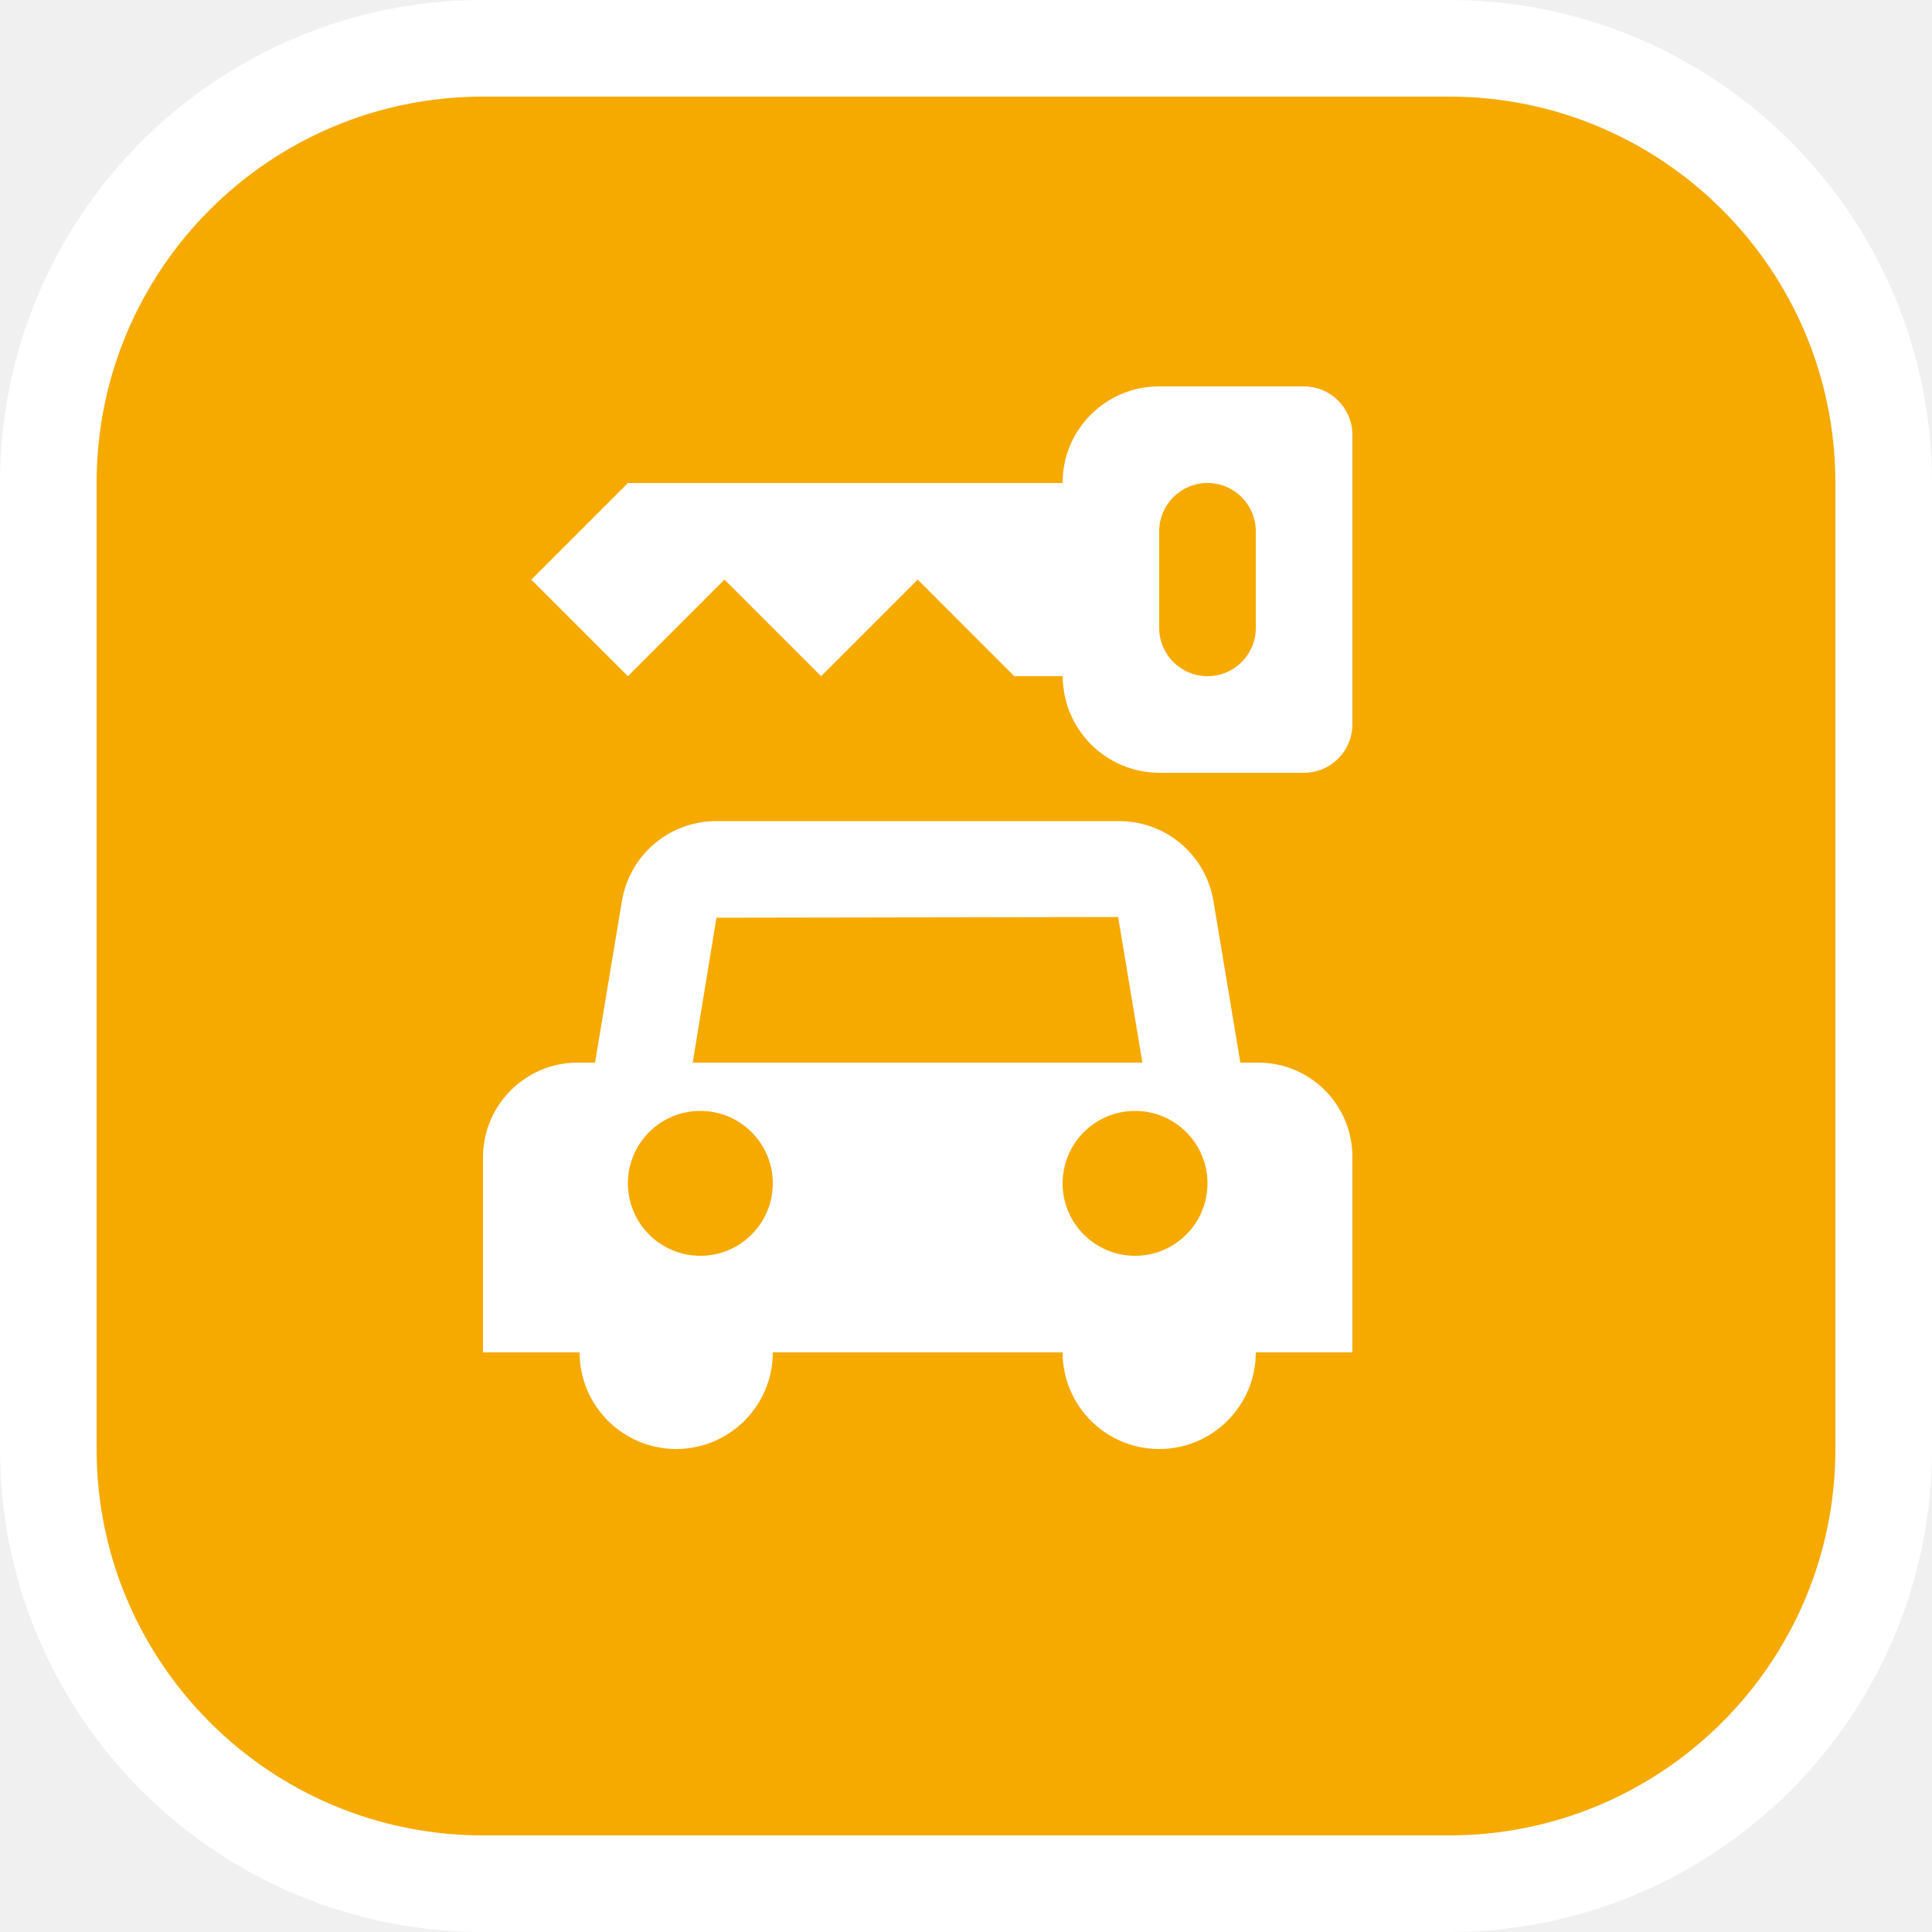
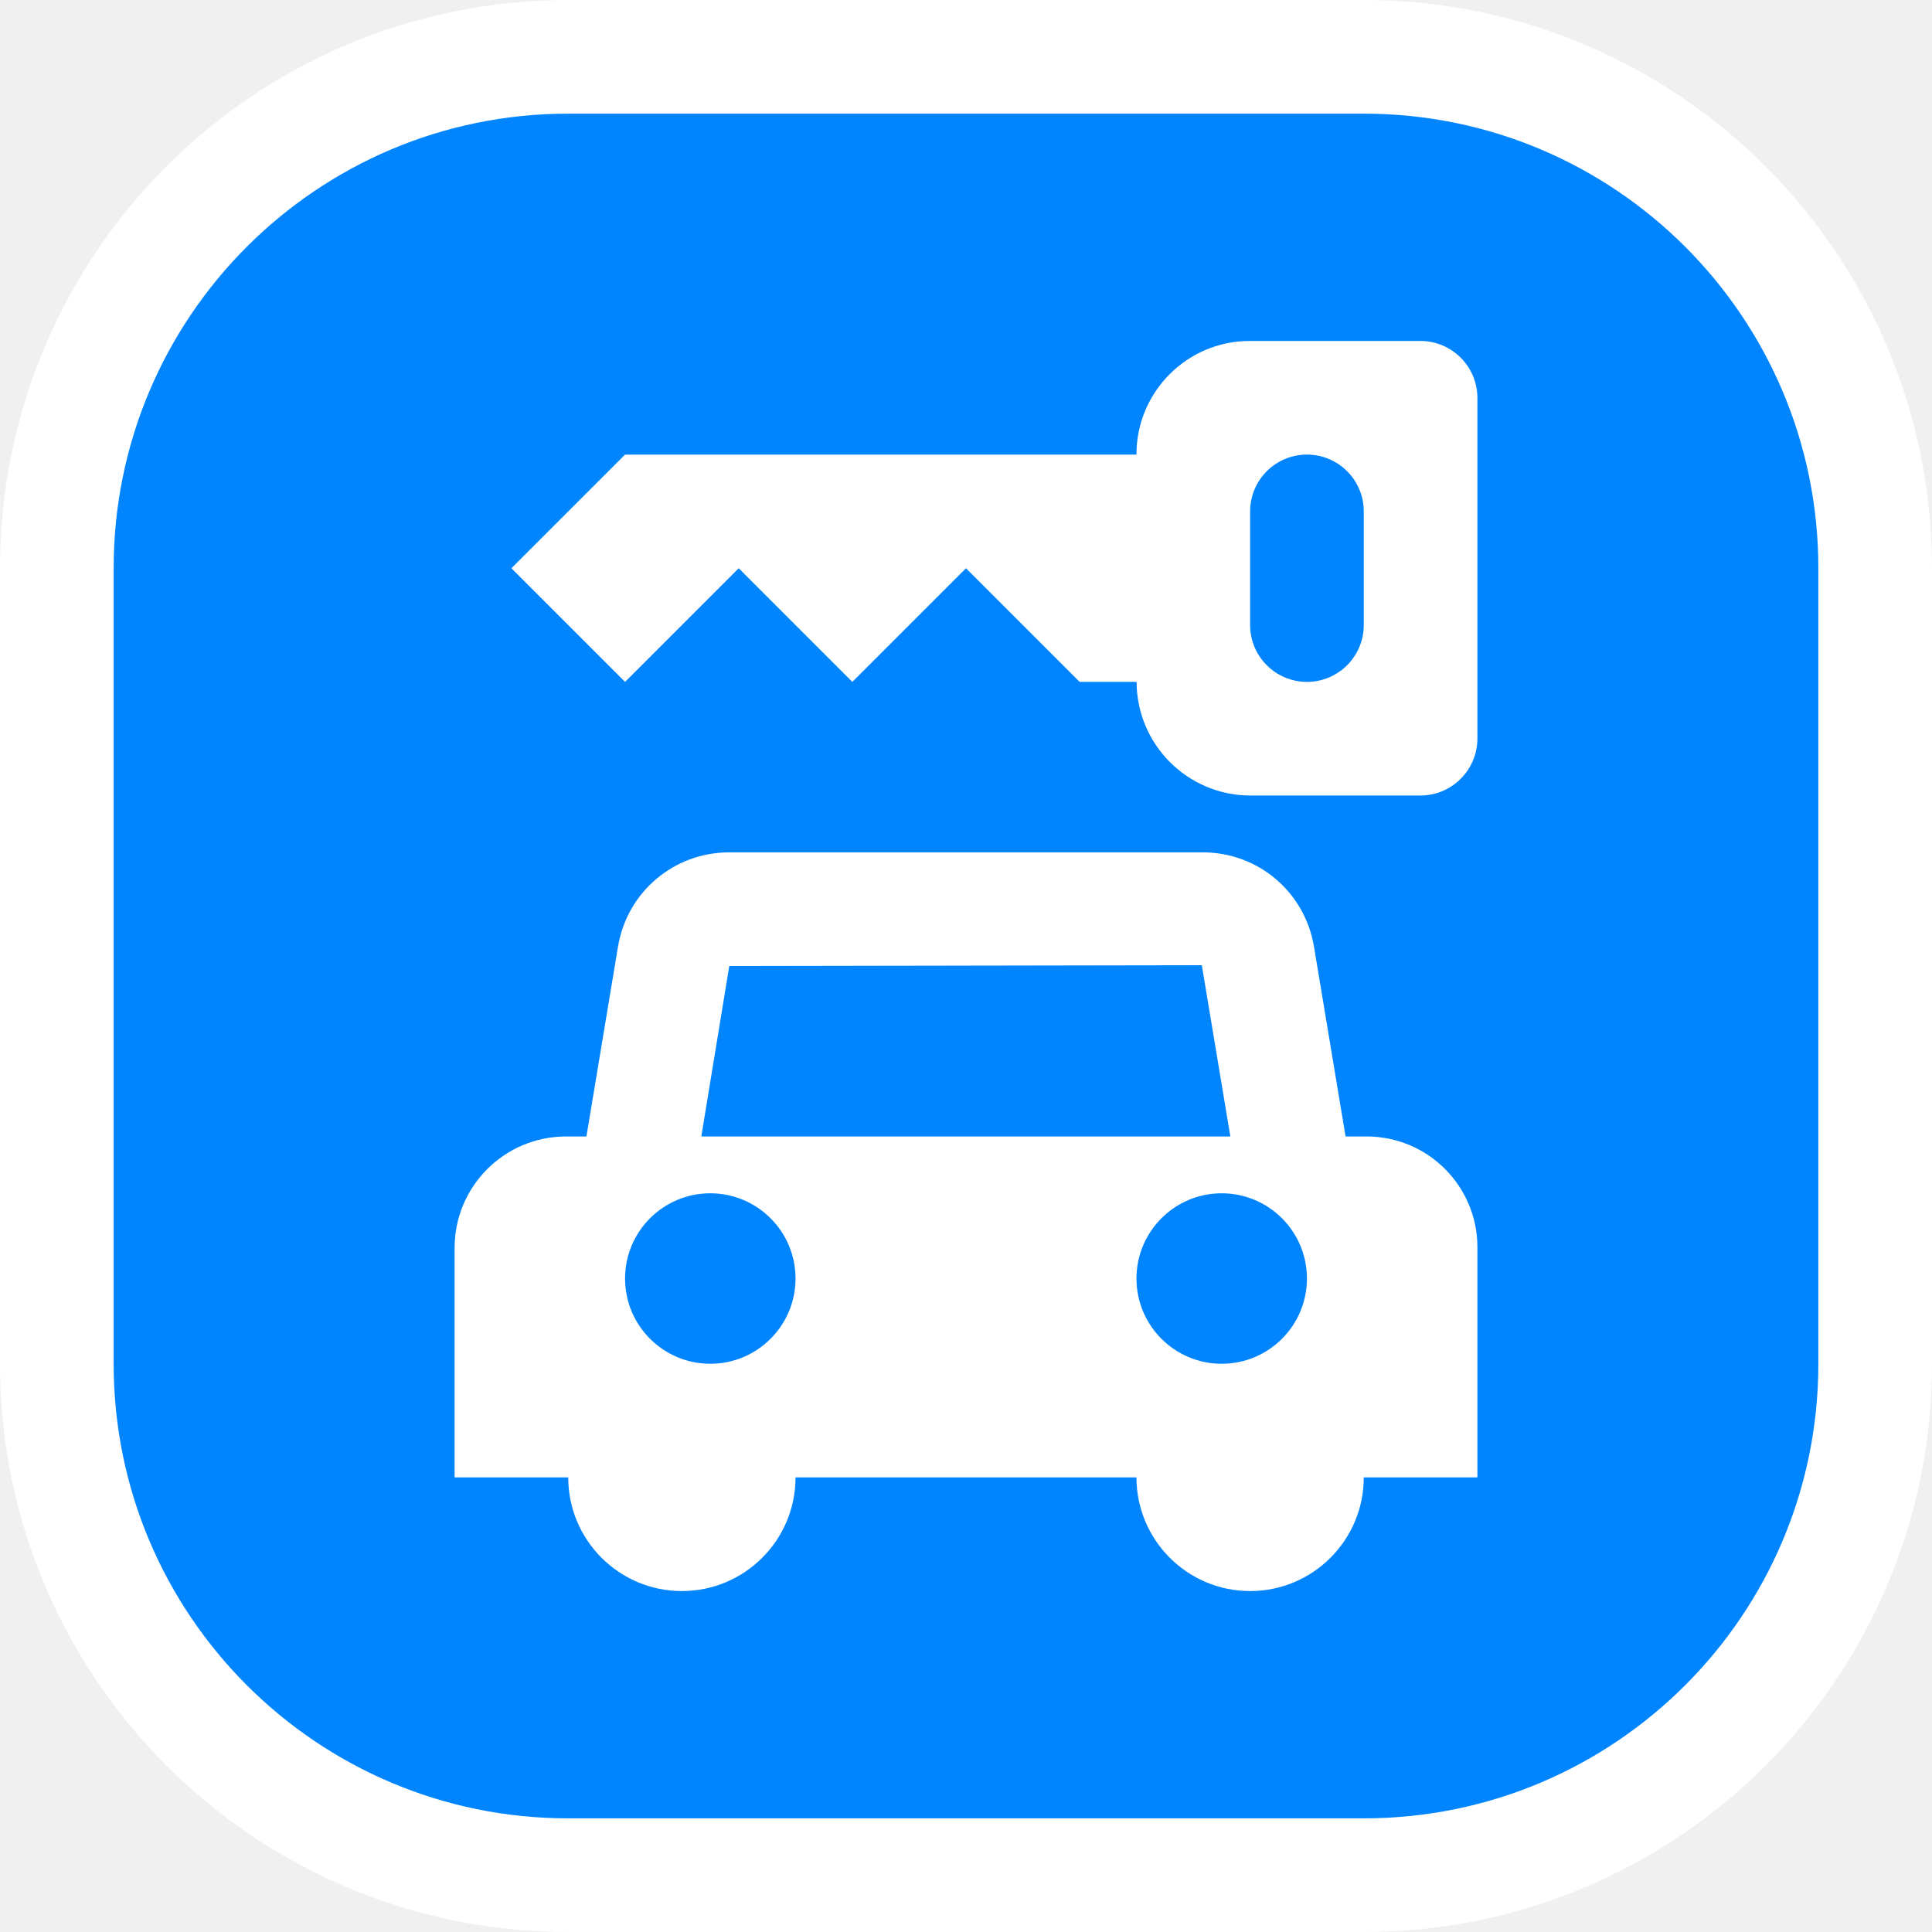
- <svg xmlns="http://www.w3.org/2000/svg" viewBox="0 0 20 20" height="20" width="20">
-   <rect fill="none" x="0" y="0" width="20" height="20" />
-   <rect x="1" y="1" rx="4" ry="4" width="18" height="18" stroke="#ffffff" style="stroke-linejoin:round;stroke-miterlimit:4;" fill="#ffffff" stroke-width="2" />
-   <rect x="1" y="1" width="18" height="18" rx="4" ry="4" fill="#f6aa00" />
-   <path fill="#ffffff" transform="translate(4 4)" d="M9.025,7H8.84L8.562,5.33C8.482,4.849,8.071,4.5,7.583,4.5H3.417c-0.488,0-0.899,0.349-0.979,0.829L2.16,7   H1.981C1.439,7,1,7.439,1,7.981V10h1c0,0.552,0.448,1,1,1s1-0.448,1-1h3c0,0.552,0.448,1,1,1s1-0.448,1-1h1V7.975   C10,7.436,9.563,7,9.025,7z M3.25,9C2.836,9,2.5,8.664,2.5,8.25c0-0.414,0.336-0.75,0.75-0.75S4,7.836,4,8.25   C4,8.664,3.664,9,3.25,9z M3.171,7L3.417,5.5l4.158-0.007L7.826,7H3.171z M7.75,9C7.336,9,7,8.664,7,8.25   C7,7.836,7.336,7.5,7.75,7.5S8.5,7.836,8.5,8.25C8.5,8.664,8.164,9,7.75,9z" />
-   <path fill="#ffffff" transform="translate(4 4)" d="M9.497,0H7.997C7.447,0,7,0.447,7,0.997V1H2.5l-1,1l1,1l1-1l1,1l1-1l1,1h0.501C7.003,3.553,7.451,4,8.004,4   h1.494C9.775,4,10,3.775,10,3.498V0.503C10,0.225,9.775,0,9.497,0z M9,2.5C9,2.776,8.776,3,8.5,3S8,2.776,8,2.5v-1   C8,1.224,8.224,1,8.5,1S9,1.224,9,1.5V2.5z" />
+ <svg xmlns="http://www.w3.org/2000/svg" viewBox="0 0 17 17" height="17" width="17">
+   <rect fill="none" x="0" y="0" width="17" height="17" />
+   <rect x="1" y="1" rx="4" ry="4" width="15" height="15" stroke="#ffffff" style="stroke-linejoin:round;stroke-miterlimit:4;" fill="#ffffff" stroke-width="2" />
+   <rect x="1" y="1" width="15" height="15" rx="4" ry="4" fill="#0085ff" />
+   <path fill="#ffffff" transform="translate(3 3)" d="M9.025,7H8.84L8.562,5.33C8.482,4.849,8.071,4.5,7.583,4.5H3.417c-0.488,0-0.899,0.349-0.979,0.829L2.16,7   H1.981C1.439,7,1,7.439,1,7.981V10h1c0,0.552,0.448,1,1,1s1-0.448,1-1h3c0,0.552,0.448,1,1,1s1-0.448,1-1h1V7.975   C10,7.436,9.563,7,9.025,7z M3.25,9C2.836,9,2.5,8.664,2.5,8.25c0-0.414,0.336-0.75,0.75-0.75S4,7.836,4,8.25   C4,8.664,3.664,9,3.25,9z M3.171,7L3.417,5.5l4.158-0.007L7.826,7H3.171z M7.75,9C7.336,9,7,8.664,7,8.25   C7,7.836,7.336,7.5,7.75,7.5S8.5,7.836,8.5,8.25C8.5,8.664,8.164,9,7.75,9z" />
+   <path fill="#ffffff" transform="translate(3 3)" d="M9.497,0H7.997C7.447,0,7,0.447,7,0.997V1H2.5l-1,1l1,1l1-1l1,1l1-1l1,1h0.501C7.003,3.553,7.451,4,8.004,4   h1.494C9.775,4,10,3.775,10,3.498V0.503C10,0.225,9.775,0,9.497,0z M9,2.5C9,2.776,8.776,3,8.5,3S8,2.776,8,2.5v-1   C8,1.224,8.224,1,8.5,1S9,1.224,9,1.5V2.5z" />
</svg>
